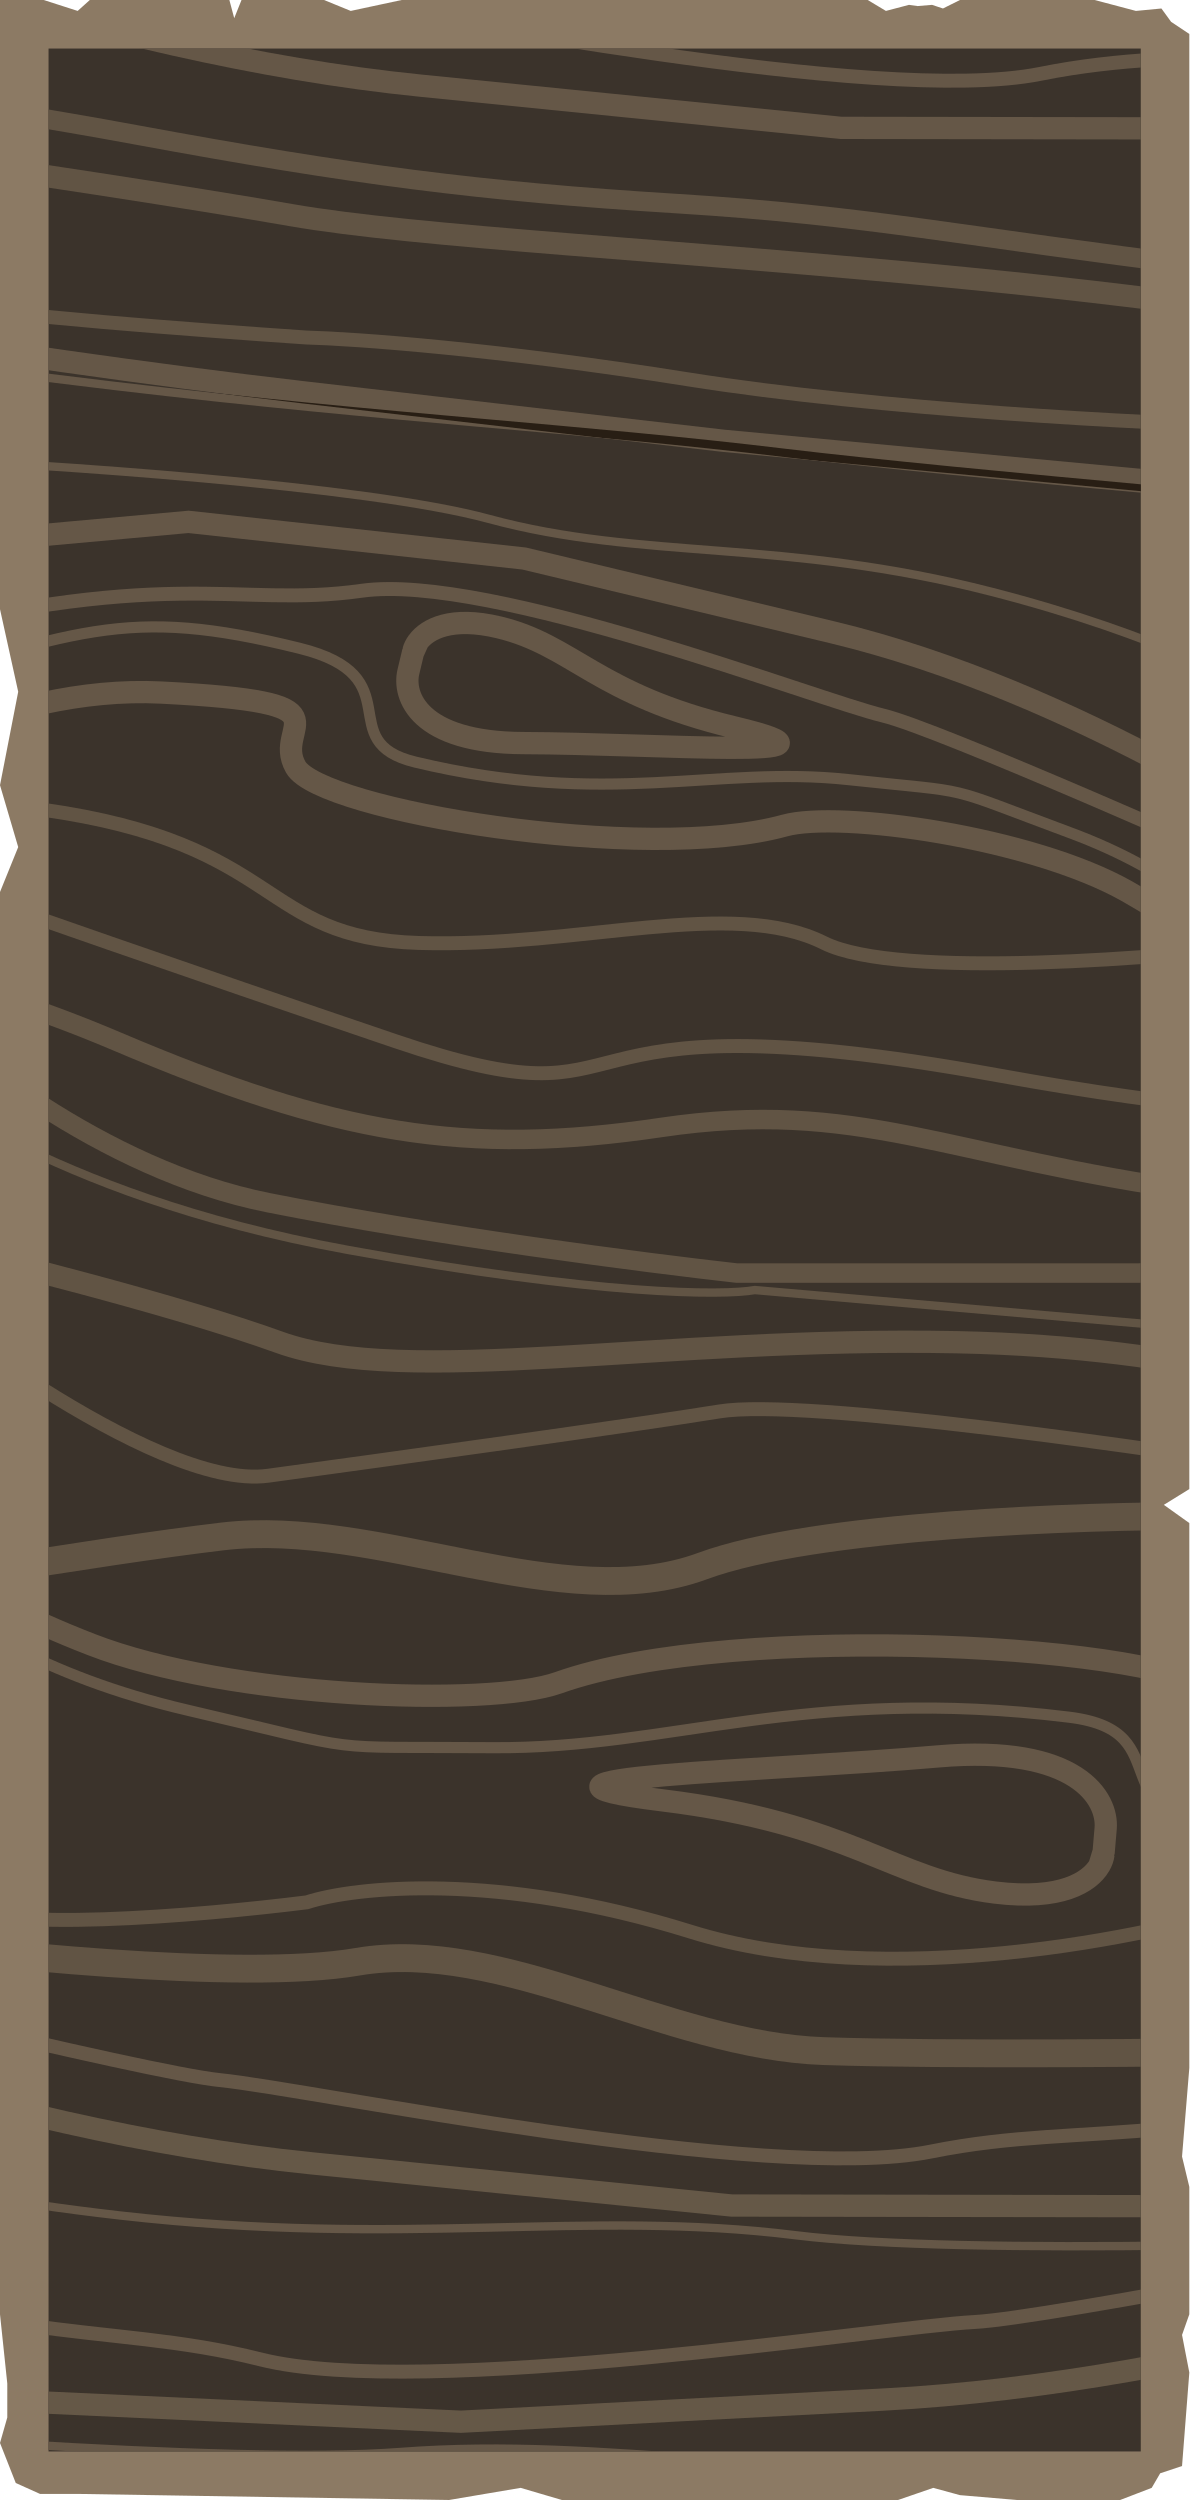
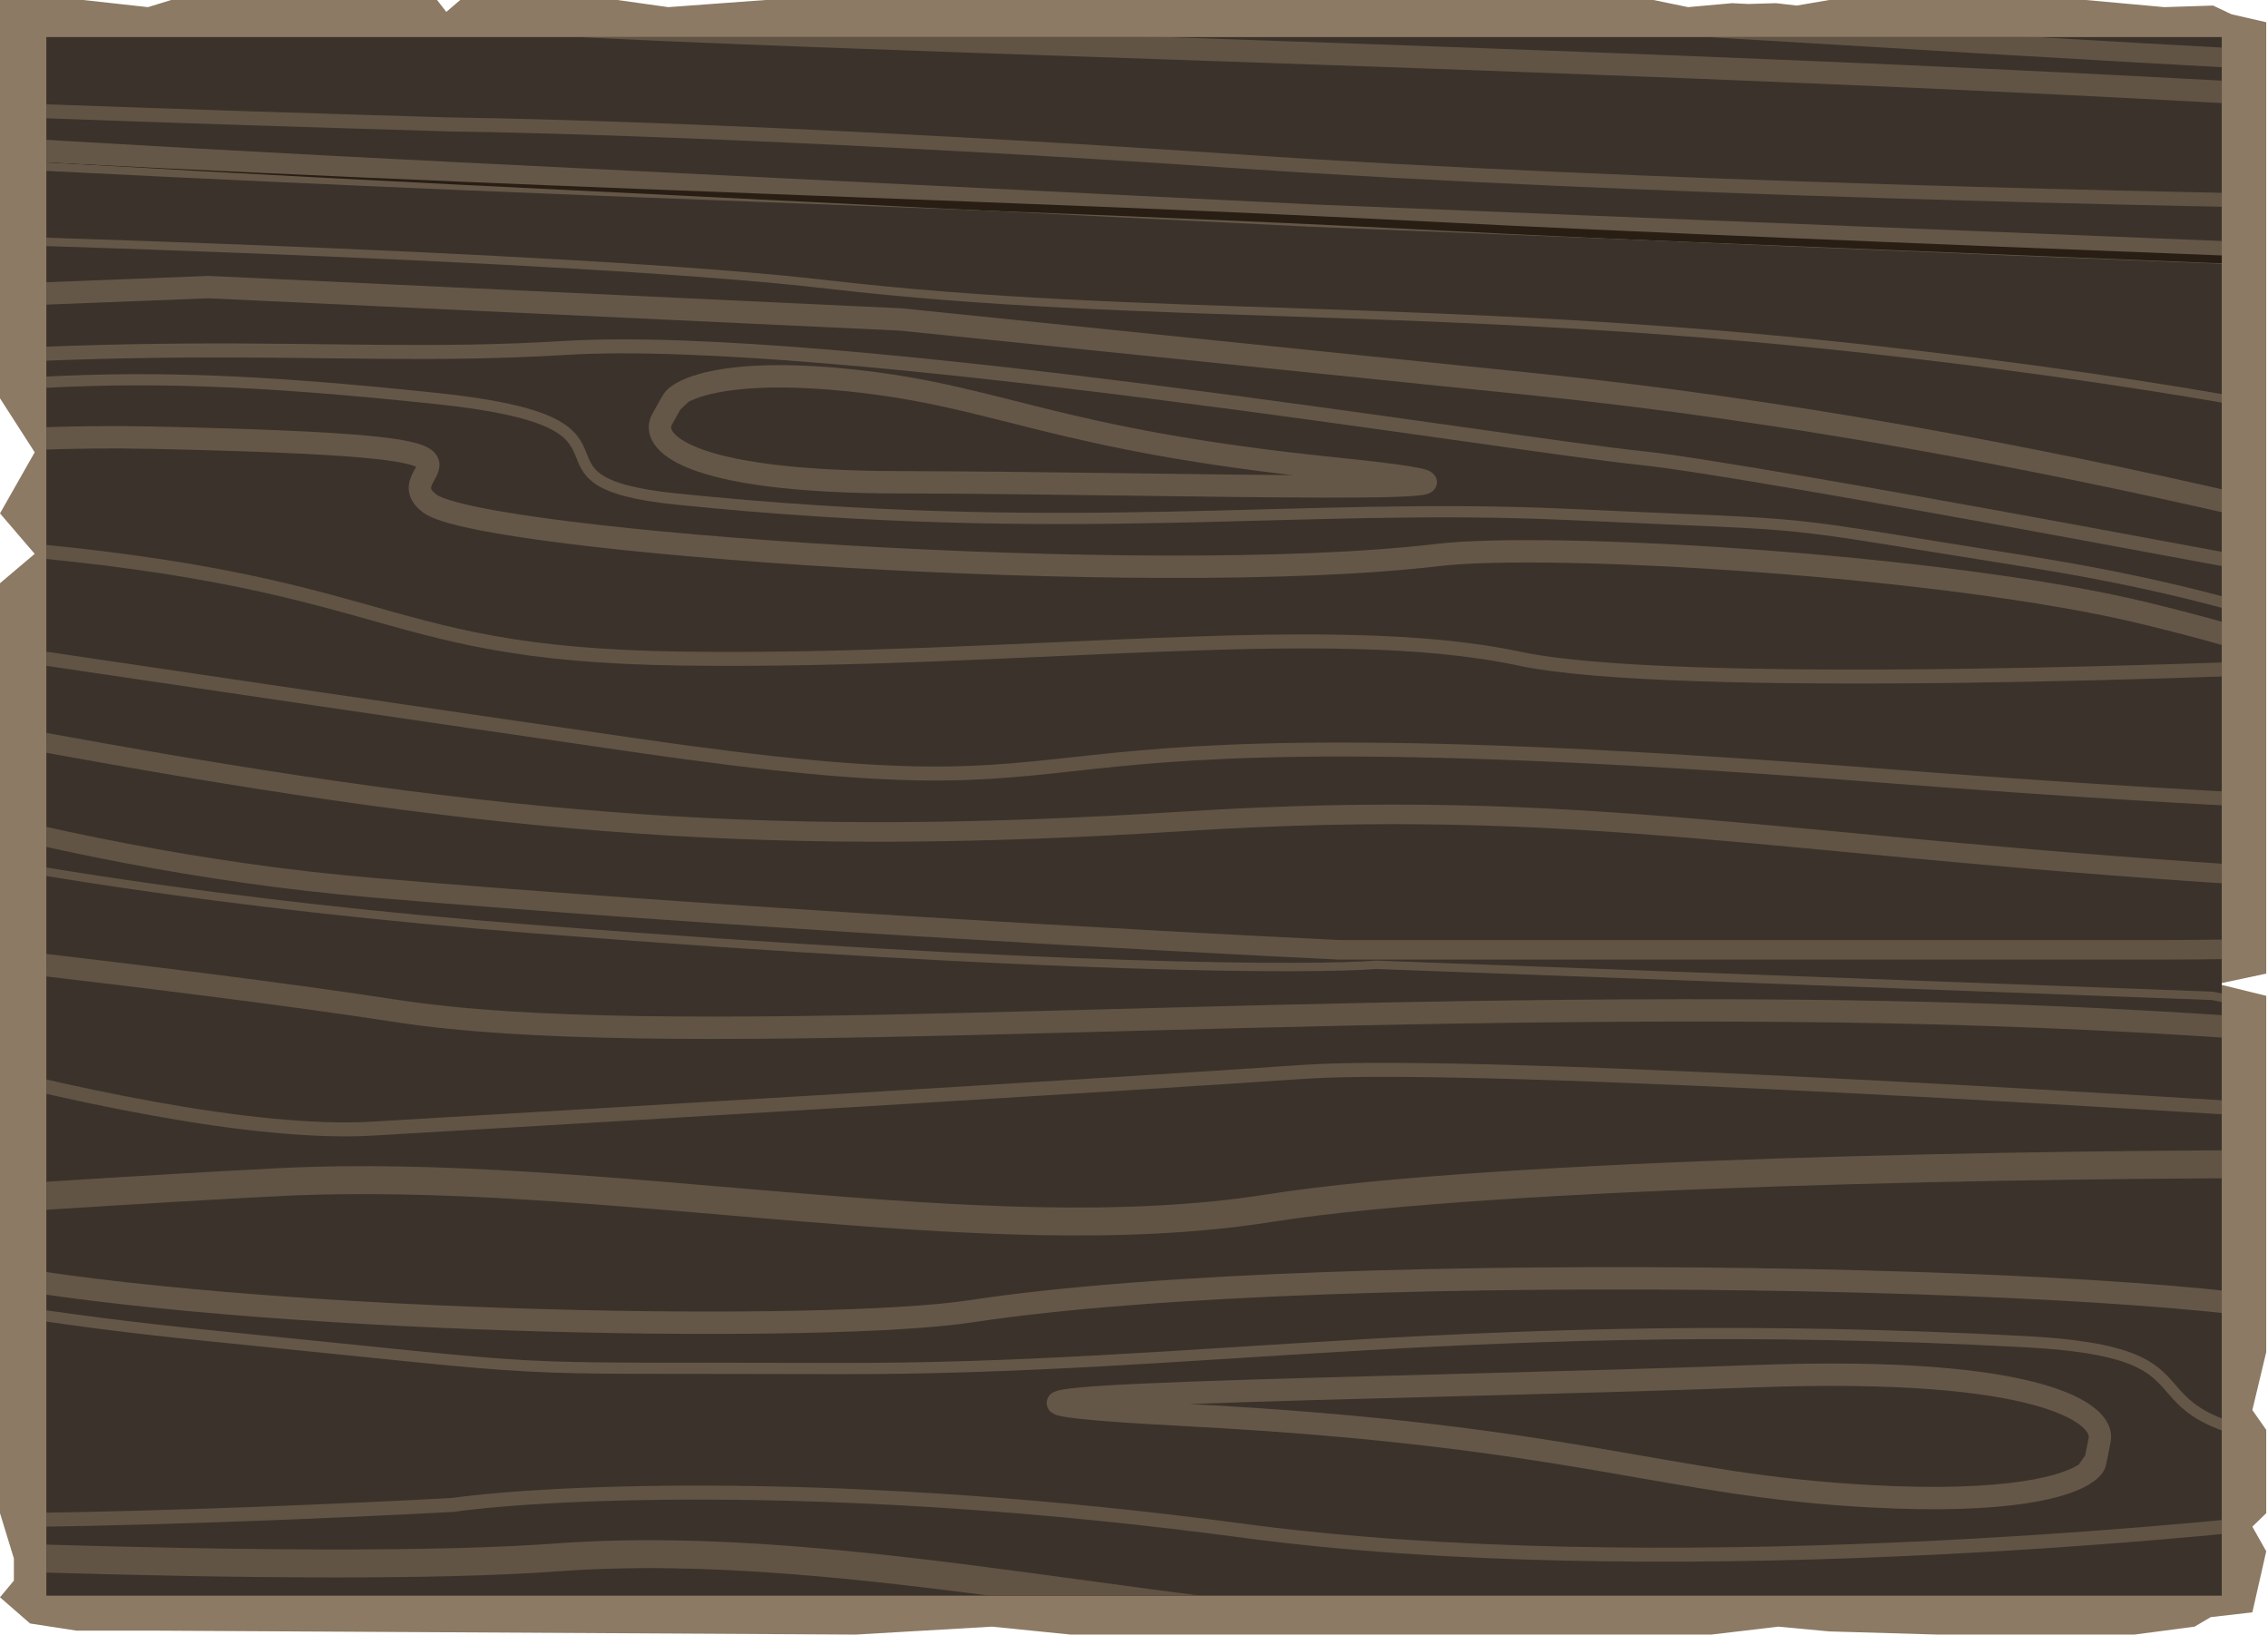
- <svg xmlns="http://www.w3.org/2000/svg" width="376" height="790" viewBox="0 0 376 790" fill="none">
-   <path d="M0 0H13.806L24.544 3.451L28.379 0H72.48L74.014 5.752L76.315 0H102.393L110.83 3.451L126.937 0H136.14H274.198L279.951 3.451L287.237 1.534L289.922 1.917L294.524 1.534L297.975 2.684L303.344 0H345.912L358.951 3.451L367.004 2.684L370.072 6.903L375.824 10.738V27.228V36.816V47.17V62.126V470.547L367.771 475.533L375.824 481.285V653.474L373.523 681.469L375.824 691.057V731.324L373.523 737.843L375.824 749.731L373.523 779.26L366.621 781.561L363.936 786.163L353.965 789.998H321.368L303.344 788.464L294.907 786.163L283.786 789.998H177.558L164.519 786.163L141.893 789.998L24.927 788.081H12.655L4.985 784.629L0 771.974L2.301 763.921V753.183L0 731.324V281.868L5.752 267.679L0 248.121L5.752 218.592L0 192.514V0Z" fill="#8C7A64" />
-   <rect x="15.34" y="15.34" width="345.145" height="759.319" fill="#3B332B" />
-   <mask id="mask0_1806_10957" style="mask-type:alpha" maskUnits="userSpaceOnUse" x="15" y="15" width="346" height="760">
-     <rect x="15.34" y="15.34" width="345.145" height="759.319" fill="#3B332B" />
+ <svg xmlns="http://www.w3.org/2000/svg" width="1038" height="748" viewBox="0 0 1038 748" fill="none">
+   <path d="M0 0H38.101L67.735 3.268L78.319 0H200.03L204.263 5.447L210.614 0H282.582L305.866 3.268L350.317 0H375.718H756.727L772.603 3.268L792.712 1.452L800.12 1.816L812.82 1.452L822.346 2.542L837.163 0H954.641L990.625 3.268L1012.85 2.542L1021.32 6.536L1037.19 10.167V25.781V34.858V44.662V58.823V445.532L1014.97 450.252L1037.19 455.699V618.734L1030.84 645.241L1037.19 654.318V692.445L1030.84 698.617L1037.19 709.874L1030.84 737.833L1011.79 740.012L1004.38 744.369L976.866 748H886.906L837.163 746.548L813.879 744.369L783.186 748H490.021L454.036 744.369L391.593 748L68.793 746.184H34.926L13.759 742.917L0 730.934L6.35 723.309V713.142L0 692.445V266.883L15.875 253.449L0 234.93L15.875 206.971L0 182.28V0Z" fill="#8C7A64" />
+   <rect x="21.202" y="16.961" width="995.637" height="713.229" fill="#3B332B" />
+   <mask id="mask0_2059_4716" style="mask-type:alpha" maskUnits="userSpaceOnUse" x="21" y="16" width="996" height="715">
+     <rect x="21.202" y="16.961" width="995.637" height="713.229" fill="#3B332B" />
  </mask>
-   <g mask="url(#mask0_1806_10957)">
-     <path d="M-31.426 144.707C14.358 146.728 115.626 153.407 154.426 163.956C202.927 177.143 247.597 170.091 313.342 187.011C365.939 200.547 397.891 217.632 407.292 224.483L421.838 227.965" stroke="#655747" stroke-width="2.638" />
-     <path d="M-38.39 173.798L59.559 164.908L165.62 176.494C166.491 176.702 187.177 181.654 262.963 199.794C338.748 217.934 414.88 266.915 443.473 289.138" stroke="#655747" stroke-width="7.035" style="mix-blend-mode:multiply" />
-     <path d="M-45.621 204.007C53.735 177.71 73.88 192.39 114.285 186.683C154.69 180.975 258.247 221.142 279.133 226.141C295.841 230.141 387.103 270.387 430.645 290.011" stroke="#655747" stroke-width="4.397" />
-     <path d="M130.658 205.586C130.888 204.734 131.346 203.756 132.078 202.772M132.078 202.772C135.056 198.766 142.563 194.635 157.652 198.246C181.148 203.87 188.466 219.424 232.102 229.868C275.739 240.313 207.225 234.955 165.46 234.816C132.048 234.705 127.265 219.759 129.051 212.3L130.479 206.332L132.078 202.772Z" stroke="#655747" stroke-width="7.035" style="mix-blend-mode:color-dodge" />
-     <path d="M-49.533 221.999C25.019 198.834 39.453 191.247 94.562 204.833C130.786 213.763 104.439 234.406 131.292 240.833C192.012 255.368 226.085 241.835 267.987 246.345C309.89 250.854 296.09 247.551 338.104 263.128C371.715 275.589 388.817 292.88 393.167 299.967" stroke="#655747" stroke-width="3.518" />
-     <path d="M-69.797 260.524C-50.445 245.572 0.804 216.303 50.984 218.85C113.709 222.035 85.685 228.734 93.45 242.422C101.214 256.111 203.61 273.129 247.948 260.87C265.261 256.084 325.932 264.552 356.148 281.643C386.027 298.544 385.727 306.336 383.548 305.552L391.492 318.494" stroke="#655747" stroke-width="7.035" />
-     <path d="M-12.192 601.135C-4.891 611.213 63.613 605.334 96.952 601.135C111.911 596.273 157.115 591.323 218.267 610.417C279.418 629.512 363.666 612.185 398.147 601.135" stroke="#615444" stroke-width="4.397" />
-     <path d="M-45.174 612.057C-7.719 617.306 76.332 626.231 112.897 619.931C158.605 612.057 211.168 646.507 260.303 648.148C299.612 649.46 372.667 648.695 404.281 648.148" stroke="#615444" stroke-width="8.794" />
-     <path d="M499.283 705.633C438.805 708.624 304.556 712.951 251.383 706.332C184.916 698.058 127.871 710.324 37.978 700.098C-33.936 691.917 -79.55 677.767 -93.368 671.714L-113.199 669.723" stroke="#655747" stroke-width="2.638" style="mix-blend-mode:multiply" />
-     <path d="M499.332 677.084L372.82 697.169L231.219 696.946C230.033 696.827 201.829 693.995 98.505 683.619C-4.818 673.244 -115.3 630.961 -157.626 611.116" stroke="#655847" stroke-width="7.035" style="mix-blend-mode:overlay" />
-     <path d="M500.153 644.178C375.58 682.452 345.971 669.482 294.228 679.881C242.484 690.28 97.954 660.172 69.479 657.313C46.699 655.026 -81.725 623.47 -143.089 607.977" stroke="#655747" stroke-width="4.397" style="mix-blend-mode:multiply" />
-     <path d="M533.849 20.543L407.336 40.628L265.736 40.405C264.549 40.285 236.345 37.453 133.022 27.078C29.698 16.703 -80.784 -25.581 -123.11 -45.425" stroke="#655747" stroke-width="7.035" style="mix-blend-mode:overlay" />
-     <path d="M534.67 -12.364C410.098 25.91 380.489 12.94 328.745 23.339C277.002 33.738 132.471 3.631 103.996 0.771C81.216 -1.516 -47.207 -33.072 -108.572 -48.564" stroke="#655747" stroke-width="4.397" style="mix-blend-mode:overlay" />
-     <path d="M-121.229 762.31C-60.963 768.182 72.927 778.908 126.356 774.833C193.142 769.739 249.536 784.712 339.815 778.786C412.038 774.044 458.275 762.086 472.365 756.699L492.268 755.656" stroke="#655747" stroke-width="2.638" />
-     <path d="M-121.221 732.634L4.189 758.731L145.639 765.262C146.83 765.2 175.137 763.716 278.837 758.282C382.538 752.847 494.912 715.882 538.136 698.078" stroke="#655847" stroke-width="7.035" style="mix-blend-mode:overlay" />
-     <path d="M-121.622 700.09C0.983 744.263 31.177 732.72 82.365 745.576C133.554 758.431 279.356 735.252 307.935 733.754C330.798 732.556 460.581 707.161 522.614 694.614" stroke="#655747" stroke-width="4.397" style="mix-blend-mode:multiply" />
-     <path d="M348.685 586.021C348.561 587.074 348.161 588.303 347.401 589.574M347.401 589.574C344.309 594.743 335.25 600.603 314.517 598.057C282.229 594.093 269.247 576.267 209.285 568.905C149.323 561.543 241.13 559.83 296.432 555.026C340.673 551.184 350.17 568.581 349.388 577.76L348.763 585.103L347.401 589.574Z" stroke="#655747" stroke-width="7.035" />
-     <path d="M581.094 543.75C487.341 580.468 469.847 591.305 394.036 581.533C344.204 575.11 374.696 547.159 337.796 542.629C254.358 532.384 212.134 552.706 155.724 552.272C99.315 551.838 118.277 554.167 59.374 540.442C12.252 529.462 -14.046 510.713 -21.305 502.711" stroke="#655747" stroke-width="3.518" style="mix-blend-mode:overlay" />
-     <path d="M596.989 494.358C574.548 514.635 512.928 555.918 445.98 558.828C362.294 562.465 397.961 551.077 384.784 535.546C371.607 520.016 232.489 511.745 176.41 531.757C154.512 539.572 72.424 536.612 28.814 519.664C-14.311 502.904 -15.564 493.501 -12.515 494.185L-25.771 479.572" stroke="#655747" stroke-width="7.035" style="mix-blend-mode:overlay" />
-     <path d="M380.619 479.07C342.413 478.908 257.199 481.844 221.989 494.876C177.976 511.165 119.406 479.673 70.244 485.518C30.915 490.194 -41.594 502.584 -72.932 508.195" stroke="#615444" stroke-width="8.794" />
-     <path d="M13.039 255.791C90.121 266.529 81.301 296.442 132.306 297.976C183.311 299.51 231.247 283.403 260.393 297.976C283.709 309.634 367.771 302.833 406.888 297.976" stroke="#615444" stroke-width="4.397" style="mix-blend-mode:overlay" />
-     <path d="M-18.024 279.568C1.022 286.343 56.297 305.722 125.019 329.039C210.922 358.184 162.985 312.165 315.232 339.777C437.03 361.866 463.644 348.981 461.727 339.777V329.039" stroke="#615444" stroke-width="4.397" style="mix-blend-mode:overlay" />
-     <path d="M465.561 329.039C463.643 348.597 443.701 385.489 379.274 376.592C298.741 365.471 271.129 347.063 209.003 356.267C146.877 365.471 106.226 358.568 36.814 329.039C-18.716 305.415 -74.016 295.93 -94.725 294.141" stroke="#615444" stroke-width="6.156" style="mix-blend-mode:overlay" />
-     <path d="M-30.68 407.654C-30.68 407.654 48.192 471.314 84.752 466.329C121.312 461.343 201.028 450.299 227.412 446.003C253.796 441.708 365.47 457.764 418.009 466.329V477.45" stroke="#615444" stroke-width="4.397" />
-     <path d="M439.868 449.839C425.295 441.913 377.435 425.679 302.577 424.145C209.004 422.227 128.47 438.718 88.204 424.145C55.99 412.487 -4.474 397.3 -30.68 391.164" stroke="#615444" stroke-width="7.035" />
-     <path d="M-11.828 96.48C-4.753 99.237 63.566 104.412 96.841 106.655C111.828 107.047 156.931 110.242 217.448 119.875C277.965 129.509 362.181 133.794 396.724 134.731" stroke="#615444" stroke-width="4.397" />
-     <path d="M495.444 166.142C435.17 161.142 301.42 149.551 248.61 143.182C182.597 135.221 125.557 132.52 36.259 121.958C-35.179 113.509 -80.311 106.238 -93.948 103.659L-113.653 101.385" stroke="#655747" stroke-width="2.638" />
-     <path d="M496.063 160.055L369.7 152.547L228.721 139.299C227.542 139.163 199.518 135.93 96.851 124.085C-5.815 112.239 -114.972 92.919 -156.717 84.739" stroke="#655747" stroke-width="7.035" style="mix-blend-mode:multiply" />
-     <path d="M469.402 82.517C467.11 86.437 446.545 92.31 382.617 84.444C302.707 74.611 275.596 68.182 213.602 64.323C151.608 60.465 111.298 55.231 42.815 42.577C-11.972 32.454 -66.808 25.314 -87.377 23.01" stroke="#615444" stroke-width="6.156" />
-     <path d="M441.741 106.444C427.384 103.331 380.03 95.274 305.469 87.951C212.267 78.797 131.677 74.932 91.855 67.951C59.997 62.366 0.062 53.365 -25.924 49.562" stroke="#615444" stroke-width="7.035" />
-     <path d="M-36.432 341.694C-25.31 339.777 11.122 376.976 110.063 395C189.216 409.419 228.691 409.445 238.534 407.655L366.621 418.776L425.295 446.004L454.441 459.043" stroke="#615444" stroke-width="2.638" />
-     <path d="M-32.597 312.549C-15.339 330.701 32.291 369.613 84.753 380.044C137.215 390.475 205.298 399.218 232.781 402.286C254.896 402.286 311.168 402.286 359.334 402.286C407.501 402.286 444.087 387.458 456.359 380.044L428.747 420.694" stroke="#615444" stroke-width="6.156" style="mix-blend-mode:overlay" />
+   <g mask="url(#mask0_2059_4716)">
+     <path d="M-176.225 105.576C-39.505 108.157 262.902 116.69 378.768 130.167C523.601 147.013 656.993 138.004 853.324 159.62C1010.39 176.912 1105.8 198.74 1133.88 207.492L1177.31 211.94" stroke="#655747" stroke-width="3.833" />
+     <path d="M-197.022 142.741L95.475 131.384L412.195 146.185C414.794 146.451 476.569 152.777 702.879 175.952C929.189 199.126 1156.53 261.701 1241.92 290.091" stroke="#655747" stroke-width="10.221" style="mix-blend-mode:multiply" />
+     <path d="M-218.618 181.333C78.079 147.737 138.238 166.492 258.895 159.201C379.551 151.909 688.795 203.223 751.163 209.61C801.059 214.719 1073.58 266.135 1203.61 291.205" stroke="#655747" stroke-width="6.388" />
+     <path d="M307.794 183.353C308.481 182.264 309.85 181.016 312.036 179.758M312.036 179.758C320.93 174.64 343.348 169.362 388.403 173.976C458.568 181.161 480.422 201.031 610.728 214.374C741.034 227.718 536.44 220.872 411.72 220.695C311.945 220.553 297.664 201.459 302.996 191.93L307.261 184.306L312.036 179.758Z" stroke="#655747" stroke-width="10.221" style="mix-blend-mode:color-dodge" />
+     <path d="M-230.298 204.315C-7.67 174.721 35.434 165.03 199.999 182.385C308.173 193.794 229.495 220.166 309.684 228.377C491.006 246.945 592.755 229.657 717.884 235.418C843.013 241.179 801.805 236.959 927.265 256.859C1027.63 272.779 1078.71 294.868 1091.69 303.922" stroke="#655747" stroke-width="5.111" />
+     <path d="M-290.808 253.533C-233.019 234.43 -79.978 197.039 69.869 200.293C257.177 204.361 173.493 212.92 196.68 230.407C219.867 247.894 525.64 269.635 658.043 253.975C709.743 247.86 890.919 258.679 981.149 280.512C1070.38 302.103 1069.48 312.058 1062.97 311.056L1086.69 327.591" stroke="#655747" stroke-width="10.221" />
+     <path d="M-118.791 688.673C-96.987 701.548 107.58 694.037 207.138 688.673C251.806 682.462 386.796 676.137 569.406 700.531C752.017 724.925 1003.6 702.79 1106.56 688.673" stroke="#615444" stroke-width="6.388" />
+     <path d="M-217.279 702.625C-105.432 709.331 145.56 720.732 254.753 712.684C391.245 702.625 548.21 746.636 694.938 748.732C812.32 750.408 1030.48 749.43 1124.89 748.732" stroke="#615444" stroke-width="12.777" />
+     <path d="M1408.72 785.69L1030.93 811.35L608.082 811.064C604.539 810.912 520.317 807.294 211.772 794.039C-96.773 780.785 -426.696 726.767 -553.089 701.414" stroke="#655847" stroke-width="10.221" style="mix-blend-mode:overlay" />
+     <path d="M1411.18 743.653C1039.18 792.549 950.76 775.98 796.244 789.265C641.727 802.55 210.13 764.086 125.098 760.434C57.072 757.511 -326.427 717.198 -509.674 697.406" stroke="#655747" stroke-width="6.388" style="mix-blend-mode:multiply" />
+     <path d="M958.87 669.368C958.501 670.712 957.307 672.283 955.038 673.906M955.038 673.906C945.804 680.511 918.751 687.996 856.837 684.744C760.421 679.68 721.655 656.907 542.595 647.502C363.536 638.096 637.689 635.908 802.832 629.771C934.947 624.862 963.306 647.088 960.971 658.814L959.103 668.195L955.038 673.906Z" stroke="#655747" stroke-width="10.221" />
+     <path d="M1652.93 615.36C1372.96 662.269 1320.72 676.113 1094.33 663.629C945.523 655.423 1036.58 619.716 926.389 613.928C677.225 600.84 551.136 626.801 382.685 626.247C214.235 625.693 270.861 628.668 94.966 611.134C-45.75 597.107 -124.282 573.155 -145.959 562.932" stroke="#655747" stroke-width="5.111" style="mix-blend-mode:overlay" />
+     <path d="M1700.39 552.261C1633.38 578.166 1449.37 630.906 1249.45 634.623C999.545 639.27 1106.05 624.721 1066.7 604.88C1027.35 585.04 611.92 574.474 444.455 600.04C379.064 610.023 133.934 606.242 3.706 584.59C-125.075 563.179 -128.818 551.166 -119.714 552.04L-159.297 533.372" stroke="#655747" stroke-width="10.221" style="mix-blend-mode:overlay" />
+     <path d="M1054.23 532.735C940.14 532.529 685.673 536.279 580.528 552.928C449.096 573.738 274.195 533.506 127.388 540.973C9.943 546.947 -206.583 562.776 -300.165 569.943" stroke="#615444" stroke-width="12.777" />
+     <path d="M-43.442 247.487C186.741 261.205 160.402 299.419 312.712 301.378C465.023 303.338 608.172 282.761 695.206 301.378C764.834 316.272 1015.86 307.584 1132.67 301.378" stroke="#615444" stroke-width="6.388" style="mix-blend-mode:overlay" />
+     <path d="M-136.201 277.863C-79.323 286.518 85.737 311.275 290.955 341.063C547.478 378.297 404.329 319.506 858.97 354.781C1222.68 383 1302.16 366.539 1296.43 354.781V341.063" stroke="#615444" stroke-width="6.388" style="mix-blend-mode:overlay" />
+     <path d="M1307.88 341.067C1302.16 366.053 1242.61 413.184 1050.21 401.818C809.724 387.61 727.271 364.094 541.75 375.852C356.229 387.61 234.838 378.791 27.559 341.067C-138.265 310.888 -303.402 298.77 -365.242 296.484" stroke="#615444" stroke-width="8.944" style="mix-blend-mode:overlay" />
+     <path d="M-174.001 441.496C-174.001 441.496 61.527 522.823 170.702 516.454C279.877 510.085 517.924 495.975 596.713 490.488C675.502 485.001 1008.98 505.512 1165.87 516.454V530.662" stroke="#615444" stroke-width="6.388" />
+     <path d="M1231.15 495.388C1187.63 485.263 1044.71 464.523 821.171 462.563C541.744 460.113 301.254 481.18 181.008 462.563C84.812 447.669 -95.746 428.268 -174.001 420.429" stroke="#615444" stroke-width="10.221" />
+     <path d="M-117.709 43.965C-96.58 47.487 107.435 54.098 206.801 56.963C251.555 57.465 386.242 61.546 566.958 73.853C747.674 86.161 999.158 91.634 1102.31 92.832" stroke="#615444" stroke-width="6.388" />
+     <path d="M1397.12 132.957C1217.13 126.57 817.723 111.762 660.022 103.625C462.896 93.455 292.56 90.005 25.9 76.512C-187.429 65.718 -322.204 56.429 -362.925 53.134L-421.767 50.229" stroke="#655747" stroke-width="3.833" />
+     <path d="M1398.96 125.181L1021.61 115.589L600.621 98.665C597.101 98.492 513.414 94.361 206.832 79.228C-99.751 64.096 -425.715 39.413 -550.374 28.964" stroke="#655747" stroke-width="10.221" style="mix-blend-mode:multiply" />
+     <path d="M1319.35 26.127C1312.51 31.134 1251.1 38.638 1060.19 28.589C821.567 16.027 740.607 7.813 555.481 2.884C370.355 -2.046 249.98 -8.731 45.474 -24.898C-118.13 -37.831 -281.88 -46.951 -343.304 -49.895" stroke="#615444" stroke-width="8.944" />
+     <path d="M1236.74 56.695C1193.87 52.718 1052.46 42.425 829.807 33.069C551.489 21.374 310.83 16.437 191.913 7.519C96.778 0.384 -82.201 -11.115 -159.799 -15.973" stroke="#615444" stroke-width="10.221" />
+     <path d="M-191.174 357.229C-157.963 354.779 -49.17 402.302 246.289 425.328C482.657 443.749 600.535 443.782 629.928 441.495L1012.42 455.703L1187.64 490.488L1274.67 507.145" stroke="#615444" stroke-width="3.833" />
+     <path d="M-179.722 319.997C-128.188 343.187 14.045 392.897 170.707 406.223C327.369 419.549 530.679 430.72 612.751 434.639C678.79 434.639 846.828 434.639 990.664 434.639C1134.5 434.639 1243.75 415.695 1280.4 406.223L1197.94 458.155" stroke="#615444" stroke-width="8.944" style="mix-blend-mode:overlay" />
  </g>
</svg>
